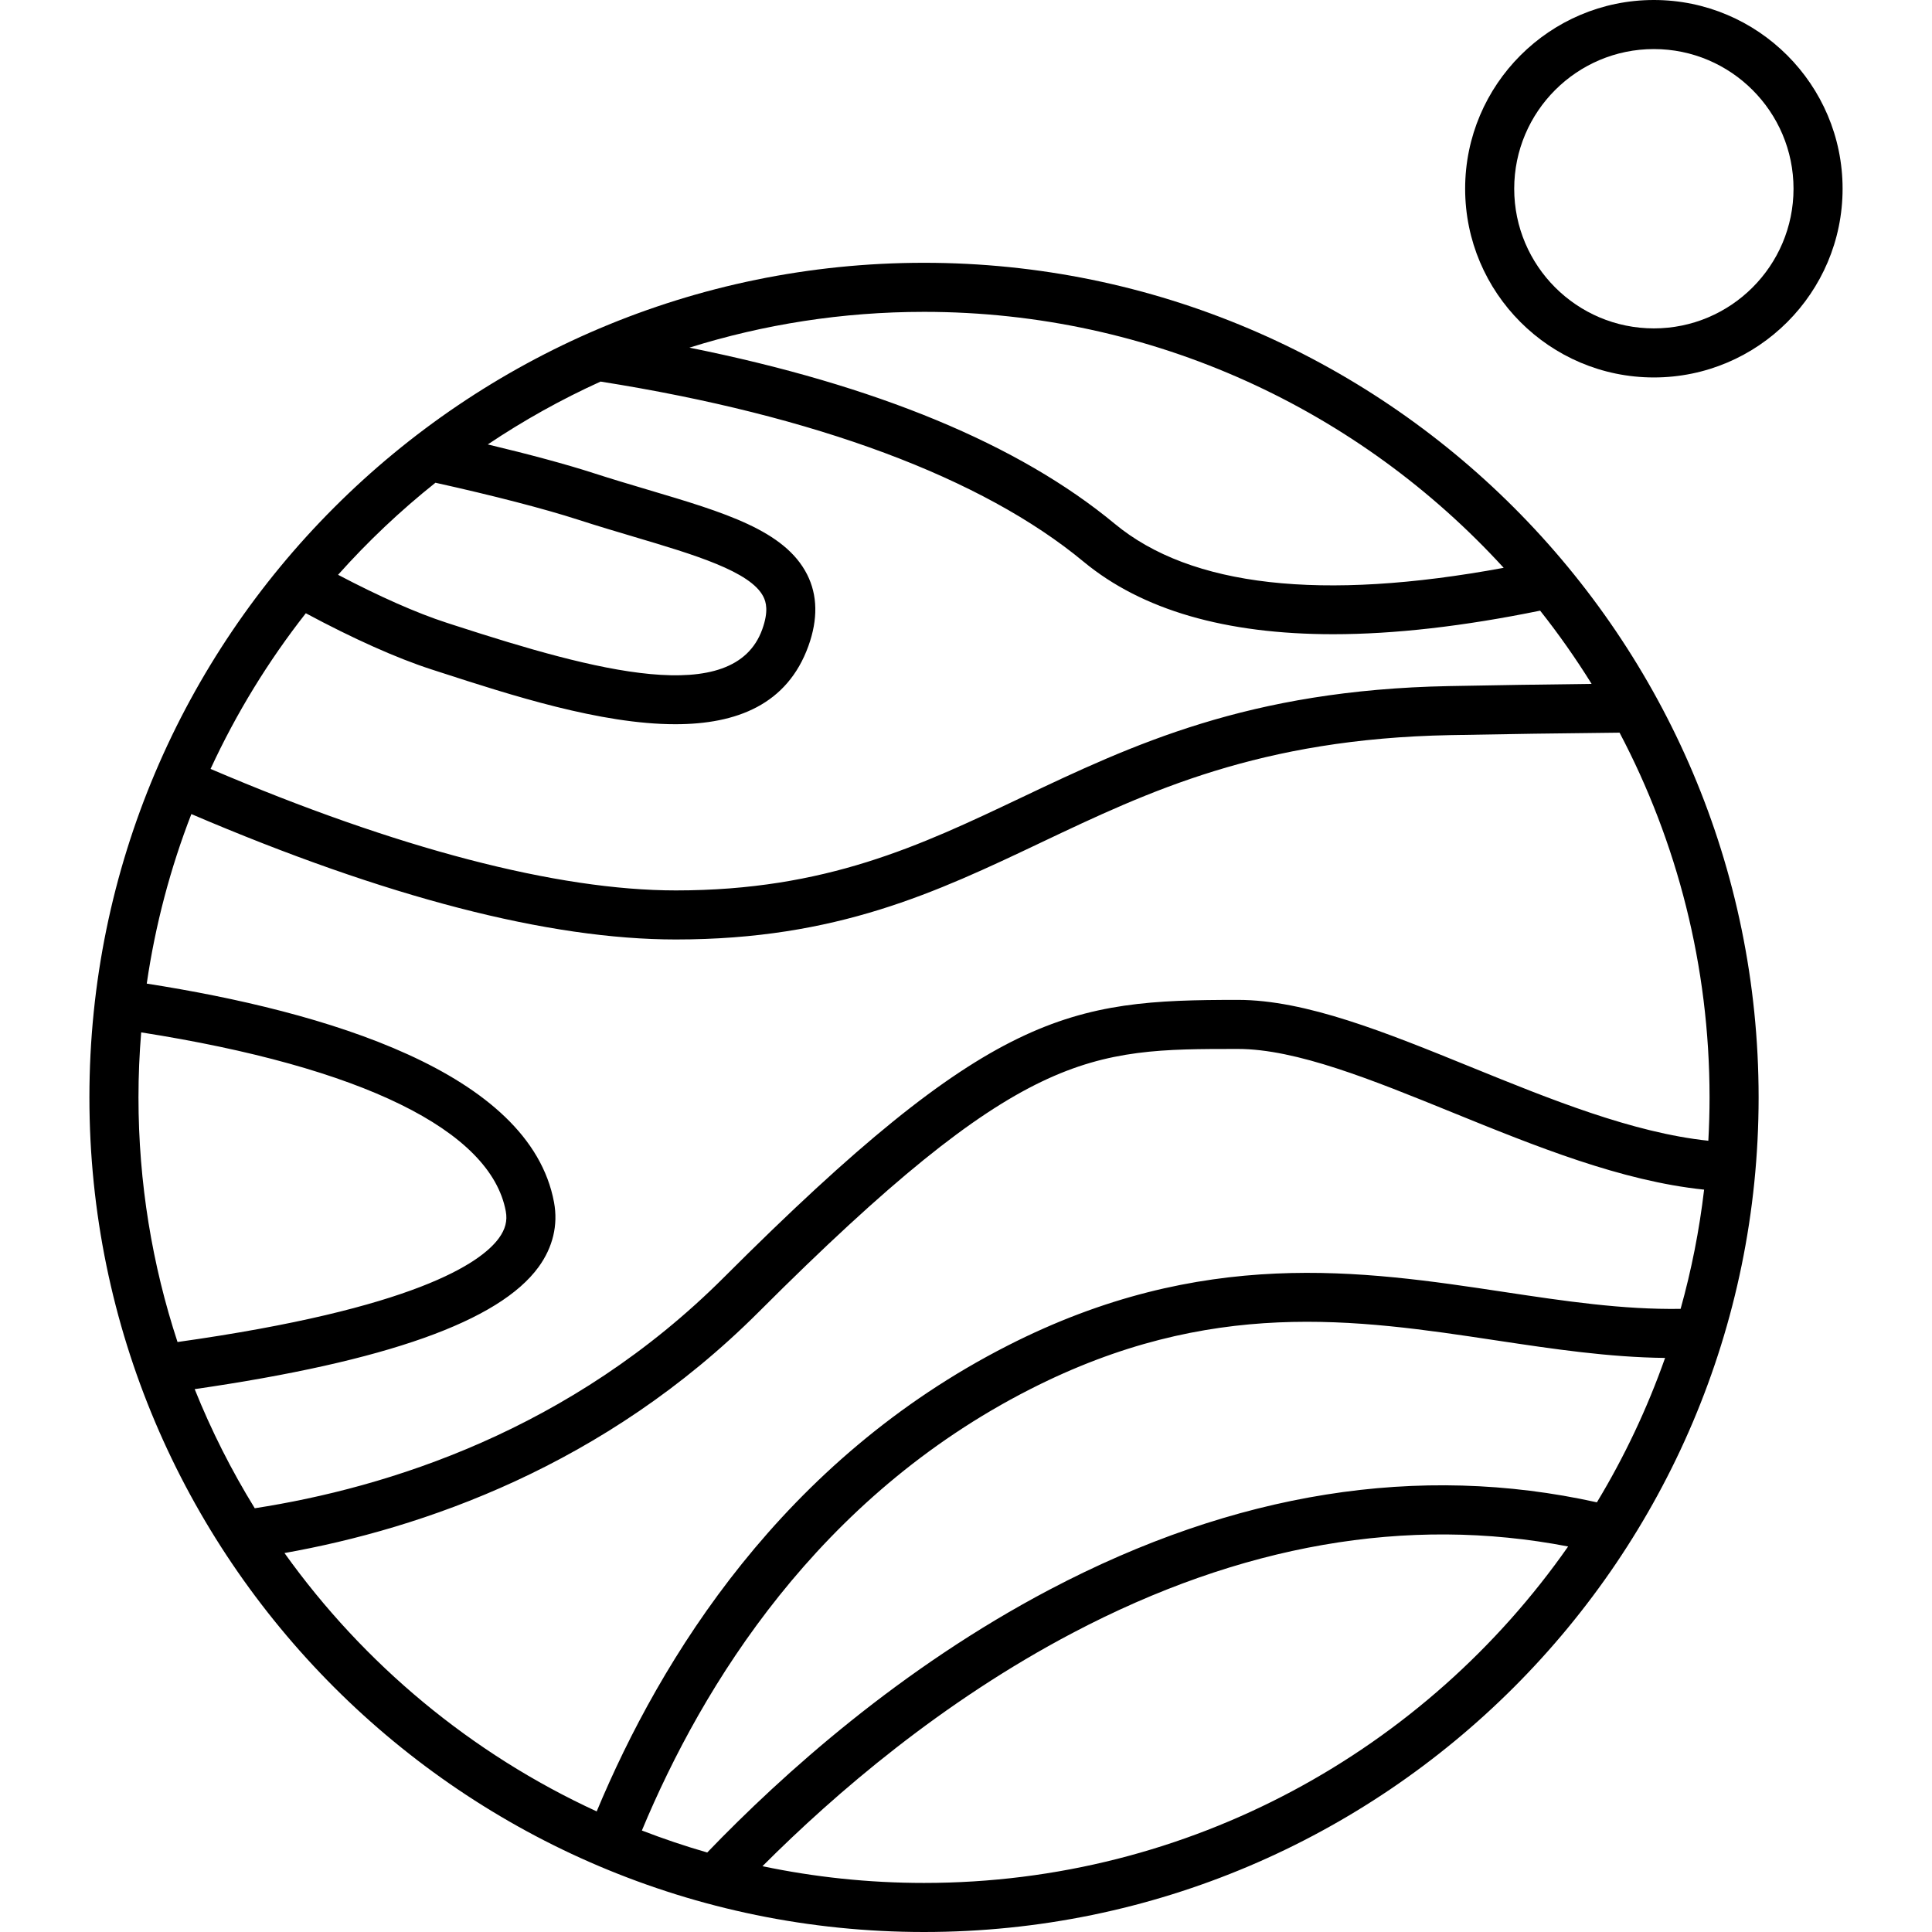
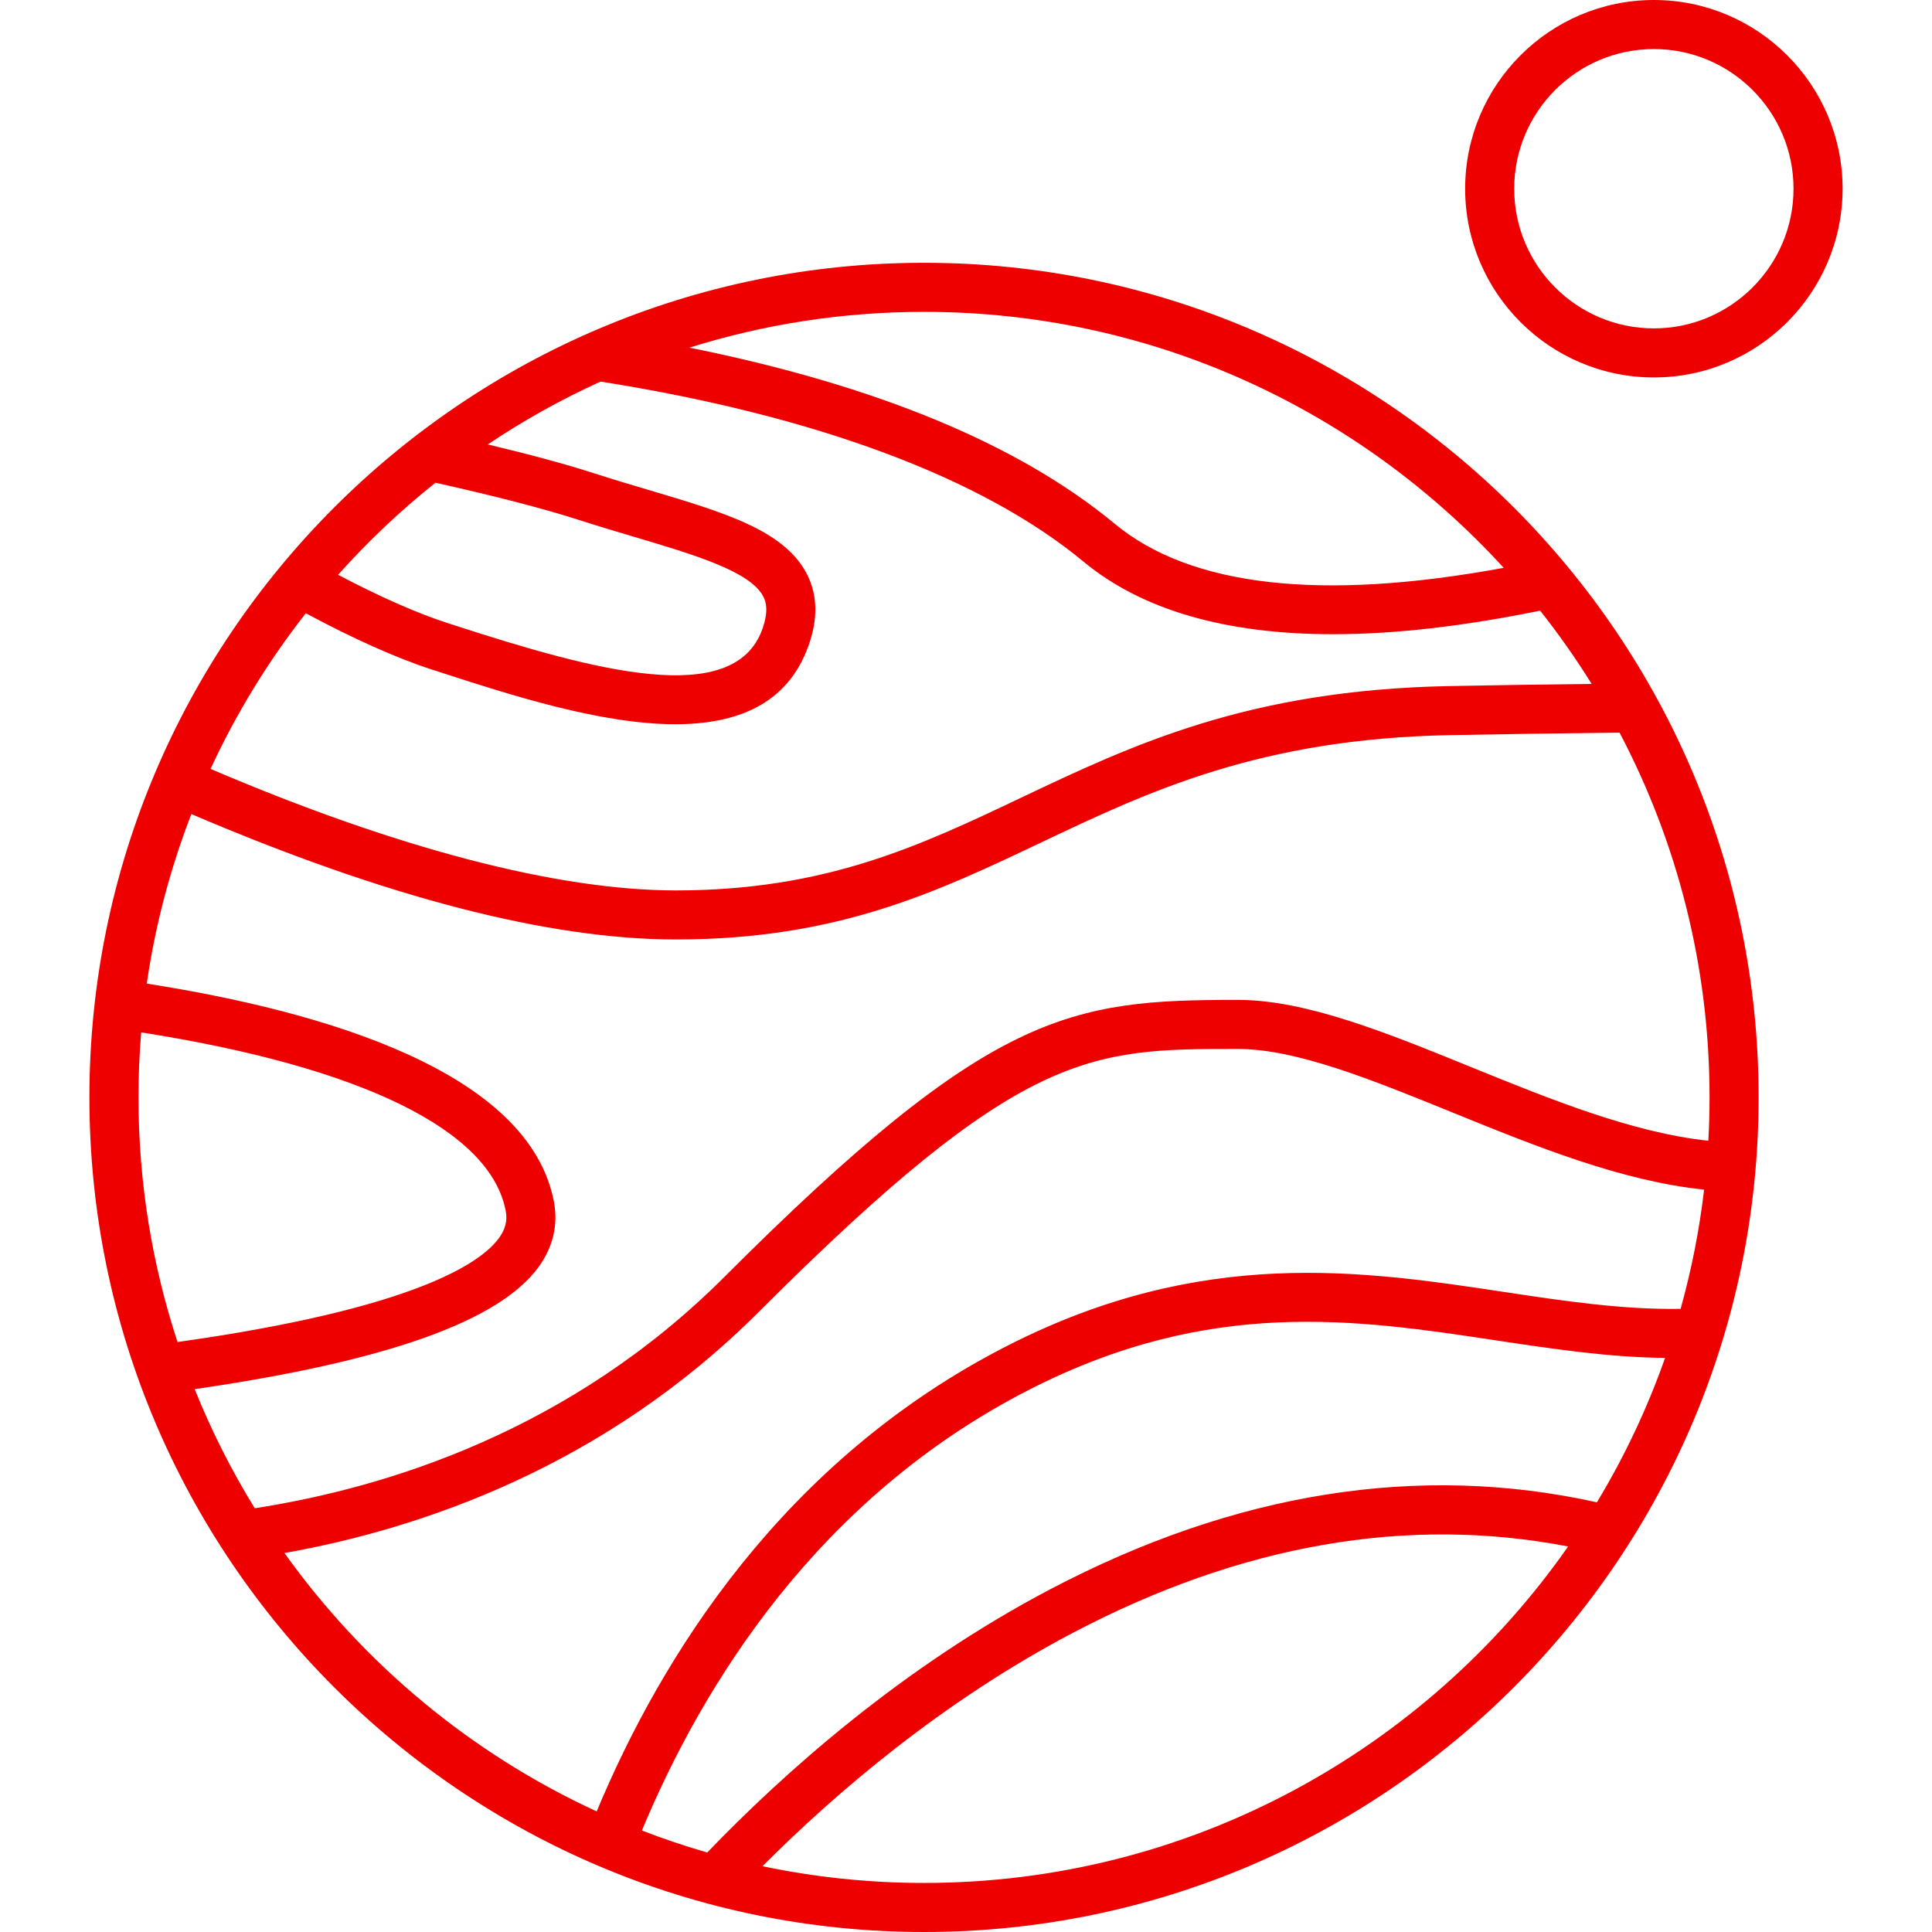
<svg xmlns="http://www.w3.org/2000/svg" version="1.1" id="Capa_1" x="0px" y="0px" viewBox="0 0 315.019 315.019" style="enable-background:new 0 0 315.019 315.019;" xml:space="preserve">
  <g>
-     <path d="M150.663,42.849c-75.037,0-136.085,61.047-136.085,136.085s61.048,136.085,136.085,136.085s136.085-61.048,136.085-136.085   S225.7,42.849,150.663,42.849z M245.182,92.586c-29.712,5.486-51.027,3.084-63.407-7.169   c-15.656-12.975-38.951-22.615-69.365-28.733c12.085-3.79,24.935-5.835,38.253-5.835C188.051,50.849,221.745,66.953,245.182,92.586   z M49.864,99.992c7.659,4.116,14.848,7.336,20.496,9.16l1.405,0.455c11.474,3.718,26.173,8.48,38.353,8.48   c9.974,0,18.259-3.194,21.701-12.769c1.564-4.354,1.492-8.272-0.214-11.644c-3.639-7.188-13.464-10.107-25.902-13.801   c-2.913-0.865-5.924-1.76-8.986-2.75c-4.31-1.395-10.33-3.021-17.181-4.657c5.813-3.896,11.958-7.332,18.388-10.249   c35.034,5.547,62.249,15.687,78.747,29.361c9.52,7.883,23.149,11.833,40.721,11.833c9.978,0,21.246-1.291,33.734-3.842   c3.017,3.811,5.819,7.799,8.394,11.942c-7.815,0.09-15.483,0.207-23.256,0.357c-32.772,0.63-51.646,9.594-69.899,18.262   c-16.304,7.742-31.704,15.056-56.158,15.056c-19.363,0-45.543-6.853-75.875-19.812C38.528,116.292,43.752,107.779,49.864,99.992z    M71.002,78.711c9.393,2.083,17.789,4.256,23.251,6.023c3.154,1.021,6.213,1.929,9.171,2.808c9.751,2.896,18.96,5.631,21.043,9.745   c0.436,0.861,0.892,2.351-0.177,5.326c-4.637,12.897-27.272,6.767-50.06-0.616l-1.41-0.457c-4.853-1.568-11.026-4.306-17.697-7.817   C59.98,88.283,65.292,83.259,71.002,78.711z M23.02,168.333c35.942,5.647,57.003,15.954,59.452,29.178   c0.284,1.535-0.071,2.922-1.119,4.364c-2.927,4.03-13.653,11.492-52.407,16.946c-4.126-12.559-6.367-25.966-6.367-39.887   C22.578,175.364,22.732,171.83,23.02,168.333z M46.385,253.229c22.439-3.993,52.181-14.162,77.357-39.338   c42.857-42.857,53.898-42.857,78.089-42.857c9.532,0,21.889,5.026,34.971,10.348c13.57,5.52,27.555,11.194,41.059,12.592   c-0.781,6.647-2.069,13.141-3.832,19.44c-9.441,0.149-18.893-1.263-28.848-2.765c-23.035-3.475-49.144-7.414-80.863,8.749   c-36.661,18.676-56.554,50.852-67.026,75.957C76.872,285.957,59.329,271.345,46.385,253.229z M115.316,302.056   c-3.62-1.041-7.173-2.242-10.656-3.586c9.935-23.833,28.755-54.35,63.288-71.943c29.436-14.998,53.129-11.422,76.039-7.966   c9.394,1.417,18.359,2.748,27.51,2.855c-2.915,8.266-6.65,16.149-11.117,23.543c-29.036-6.441-59.028-1.667-89.203,14.214   C146.946,271.925,127.68,289.197,115.316,302.056z M150.663,307.019c-9.027,0-17.837-0.944-26.341-2.729   c11.947-11.958,29.304-26.84,50.581-38.037c27.413-14.427,54.562-19.154,80.787-14.093   C232.515,285.299,194.081,307.019,150.663,307.019z M278.55,186.003c-12.347-1.311-25.739-6.745-38.734-12.031   c-13.827-5.625-26.889-10.938-37.985-10.938c-27.418,0-40.278,1.733-83.745,45.2c-25.043,25.043-54.972,34.354-76.548,37.691   c-3.79-6.151-7.074-12.644-9.795-19.422c31.269-4.529,49.643-11.06,56.083-19.926c2.324-3.201,3.193-6.839,2.513-10.521   c-3.943-21.297-37.42-31.136-66.412-35.676c1.399-9.598,3.865-18.853,7.275-27.643c31.702,13.558,58.277,20.448,79.003,20.448   c26.258,0,42.448-7.689,59.59-15.83c17.488-8.305,35.571-16.893,66.622-17.49c9.222-0.177,18.305-0.308,27.659-0.402   c9.362,17.782,14.672,38.016,14.672,59.47C278.748,181.306,278.678,183.662,278.55,186.003z" />
-     <path d="M269.668,0c-16.968,0-30.772,13.805-30.772,30.772c0,16.968,13.805,30.773,30.772,30.773s30.772-13.805,30.772-30.773   C300.441,13.805,286.636,0,269.668,0z M269.668,53.545c-12.557,0-22.772-10.216-22.772-22.773C246.896,18.216,257.112,8,269.668,8   s22.772,10.216,22.772,22.772C292.441,43.33,282.225,53.545,269.668,53.545z" />
+     <path fill="#EE0000" d="M150.663,42.849c-75.037,0-136.085,61.047-136.085,136.085s61.048,136.085,136.085,136.085s136.085-61.048,136.085-136.085   S225.7,42.849,150.663,42.849z M245.182,92.586c-29.712,5.486-51.027,3.084-63.407-7.169   c-15.656-12.975-38.951-22.615-69.365-28.733c12.085-3.79,24.935-5.835,38.253-5.835C188.051,50.849,221.745,66.953,245.182,92.586   z M49.864,99.992c7.659,4.116,14.848,7.336,20.496,9.16l1.405,0.455c11.474,3.718,26.173,8.48,38.353,8.48   c9.974,0,18.259-3.194,21.701-12.769c1.564-4.354,1.492-8.272-0.214-11.644c-3.639-7.188-13.464-10.107-25.902-13.801   c-2.913-0.865-5.924-1.76-8.986-2.75c-4.31-1.395-10.33-3.021-17.181-4.657c5.813-3.896,11.958-7.332,18.388-10.249   c35.034,5.547,62.249,15.687,78.747,29.361c9.52,7.883,23.149,11.833,40.721,11.833c9.978,0,21.246-1.291,33.734-3.842   c3.017,3.811,5.819,7.799,8.394,11.942c-7.815,0.09-15.483,0.207-23.256,0.357c-32.772,0.63-51.646,9.594-69.899,18.262   c-16.304,7.742-31.704,15.056-56.158,15.056c-19.363,0-45.543-6.853-75.875-19.812C38.528,116.292,43.752,107.779,49.864,99.992z    M71.002,78.711c9.393,2.083,17.789,4.256,23.251,6.023c3.154,1.021,6.213,1.929,9.171,2.808c9.751,2.896,18.96,5.631,21.043,9.745   c0.436,0.861,0.892,2.351-0.177,5.326c-4.637,12.897-27.272,6.767-50.06-0.616l-1.41-0.457c-4.853-1.568-11.026-4.306-17.697-7.817   C59.98,88.283,65.292,83.259,71.002,78.711z M23.02,168.333c35.942,5.647,57.003,15.954,59.452,29.178   c0.284,1.535-0.071,2.922-1.119,4.364c-2.927,4.03-13.653,11.492-52.407,16.946c-4.126-12.559-6.367-25.966-6.367-39.887   C22.578,175.364,22.732,171.83,23.02,168.333z M46.385,253.229c22.439-3.993,52.181-14.162,77.357-39.338   c42.857-42.857,53.898-42.857,78.089-42.857c9.532,0,21.889,5.026,34.971,10.348c13.57,5.52,27.555,11.194,41.059,12.592   c-0.781,6.647-2.069,13.141-3.832,19.44c-9.441,0.149-18.893-1.263-28.848-2.765c-23.035-3.475-49.144-7.414-80.863,8.749   c-36.661,18.676-56.554,50.852-67.026,75.957C76.872,285.957,59.329,271.345,46.385,253.229z M115.316,302.056   c-3.62-1.041-7.173-2.242-10.656-3.586c9.935-23.833,28.755-54.35,63.288-71.943c29.436-14.998,53.129-11.422,76.039-7.966   c9.394,1.417,18.359,2.748,27.51,2.855c-2.915,8.266-6.65,16.149-11.117,23.543c-29.036-6.441-59.028-1.667-89.203,14.214   C146.946,271.925,127.68,289.197,115.316,302.056z M150.663,307.019c-9.027,0-17.837-0.944-26.341-2.729   c11.947-11.958,29.304-26.84,50.581-38.037c27.413-14.427,54.562-19.154,80.787-14.093   C232.515,285.299,194.081,307.019,150.663,307.019z M278.55,186.003c-12.347-1.311-25.739-6.745-38.734-12.031   c-13.827-5.625-26.889-10.938-37.985-10.938c-27.418,0-40.278,1.733-83.745,45.2c-25.043,25.043-54.972,34.354-76.548,37.691   c-3.79-6.151-7.074-12.644-9.795-19.422c31.269-4.529,49.643-11.06,56.083-19.926c2.324-3.201,3.193-6.839,2.513-10.521   c-3.943-21.297-37.42-31.136-66.412-35.676c1.399-9.598,3.865-18.853,7.275-27.643c31.702,13.558,58.277,20.448,79.003,20.448   c26.258,0,42.448-7.689,59.59-15.83c17.488-8.305,35.571-16.893,66.622-17.49c9.222-0.177,18.305-0.308,27.659-0.402   c9.362,17.782,14.672,38.016,14.672,59.47C278.748,181.306,278.678,183.662,278.55,186.003z" />
+     <path fill="#EE0000" d="M269.668,0c-16.968,0-30.772,13.805-30.772,30.772c0,16.968,13.805,30.773,30.772,30.773s30.772-13.805,30.772-30.773   C300.441,13.805,286.636,0,269.668,0z M269.668,53.545c-12.557,0-22.772-10.216-22.772-22.773C246.896,18.216,257.112,8,269.668,8   s22.772,10.216,22.772,22.772C292.441,43.33,282.225,53.545,269.668,53.545z" />
  </g>
  <g>
</g>
  <g>
</g>
  <g>
</g>
  <g>
</g>
  <g>
</g>
  <g>
</g>
  <g>
</g>
  <g>
</g>
  <g>
</g>
  <g>
</g>
  <g>
</g>
  <g>
</g>
  <g>
</g>
  <g>
</g>
  <g>
</g>
</svg>
